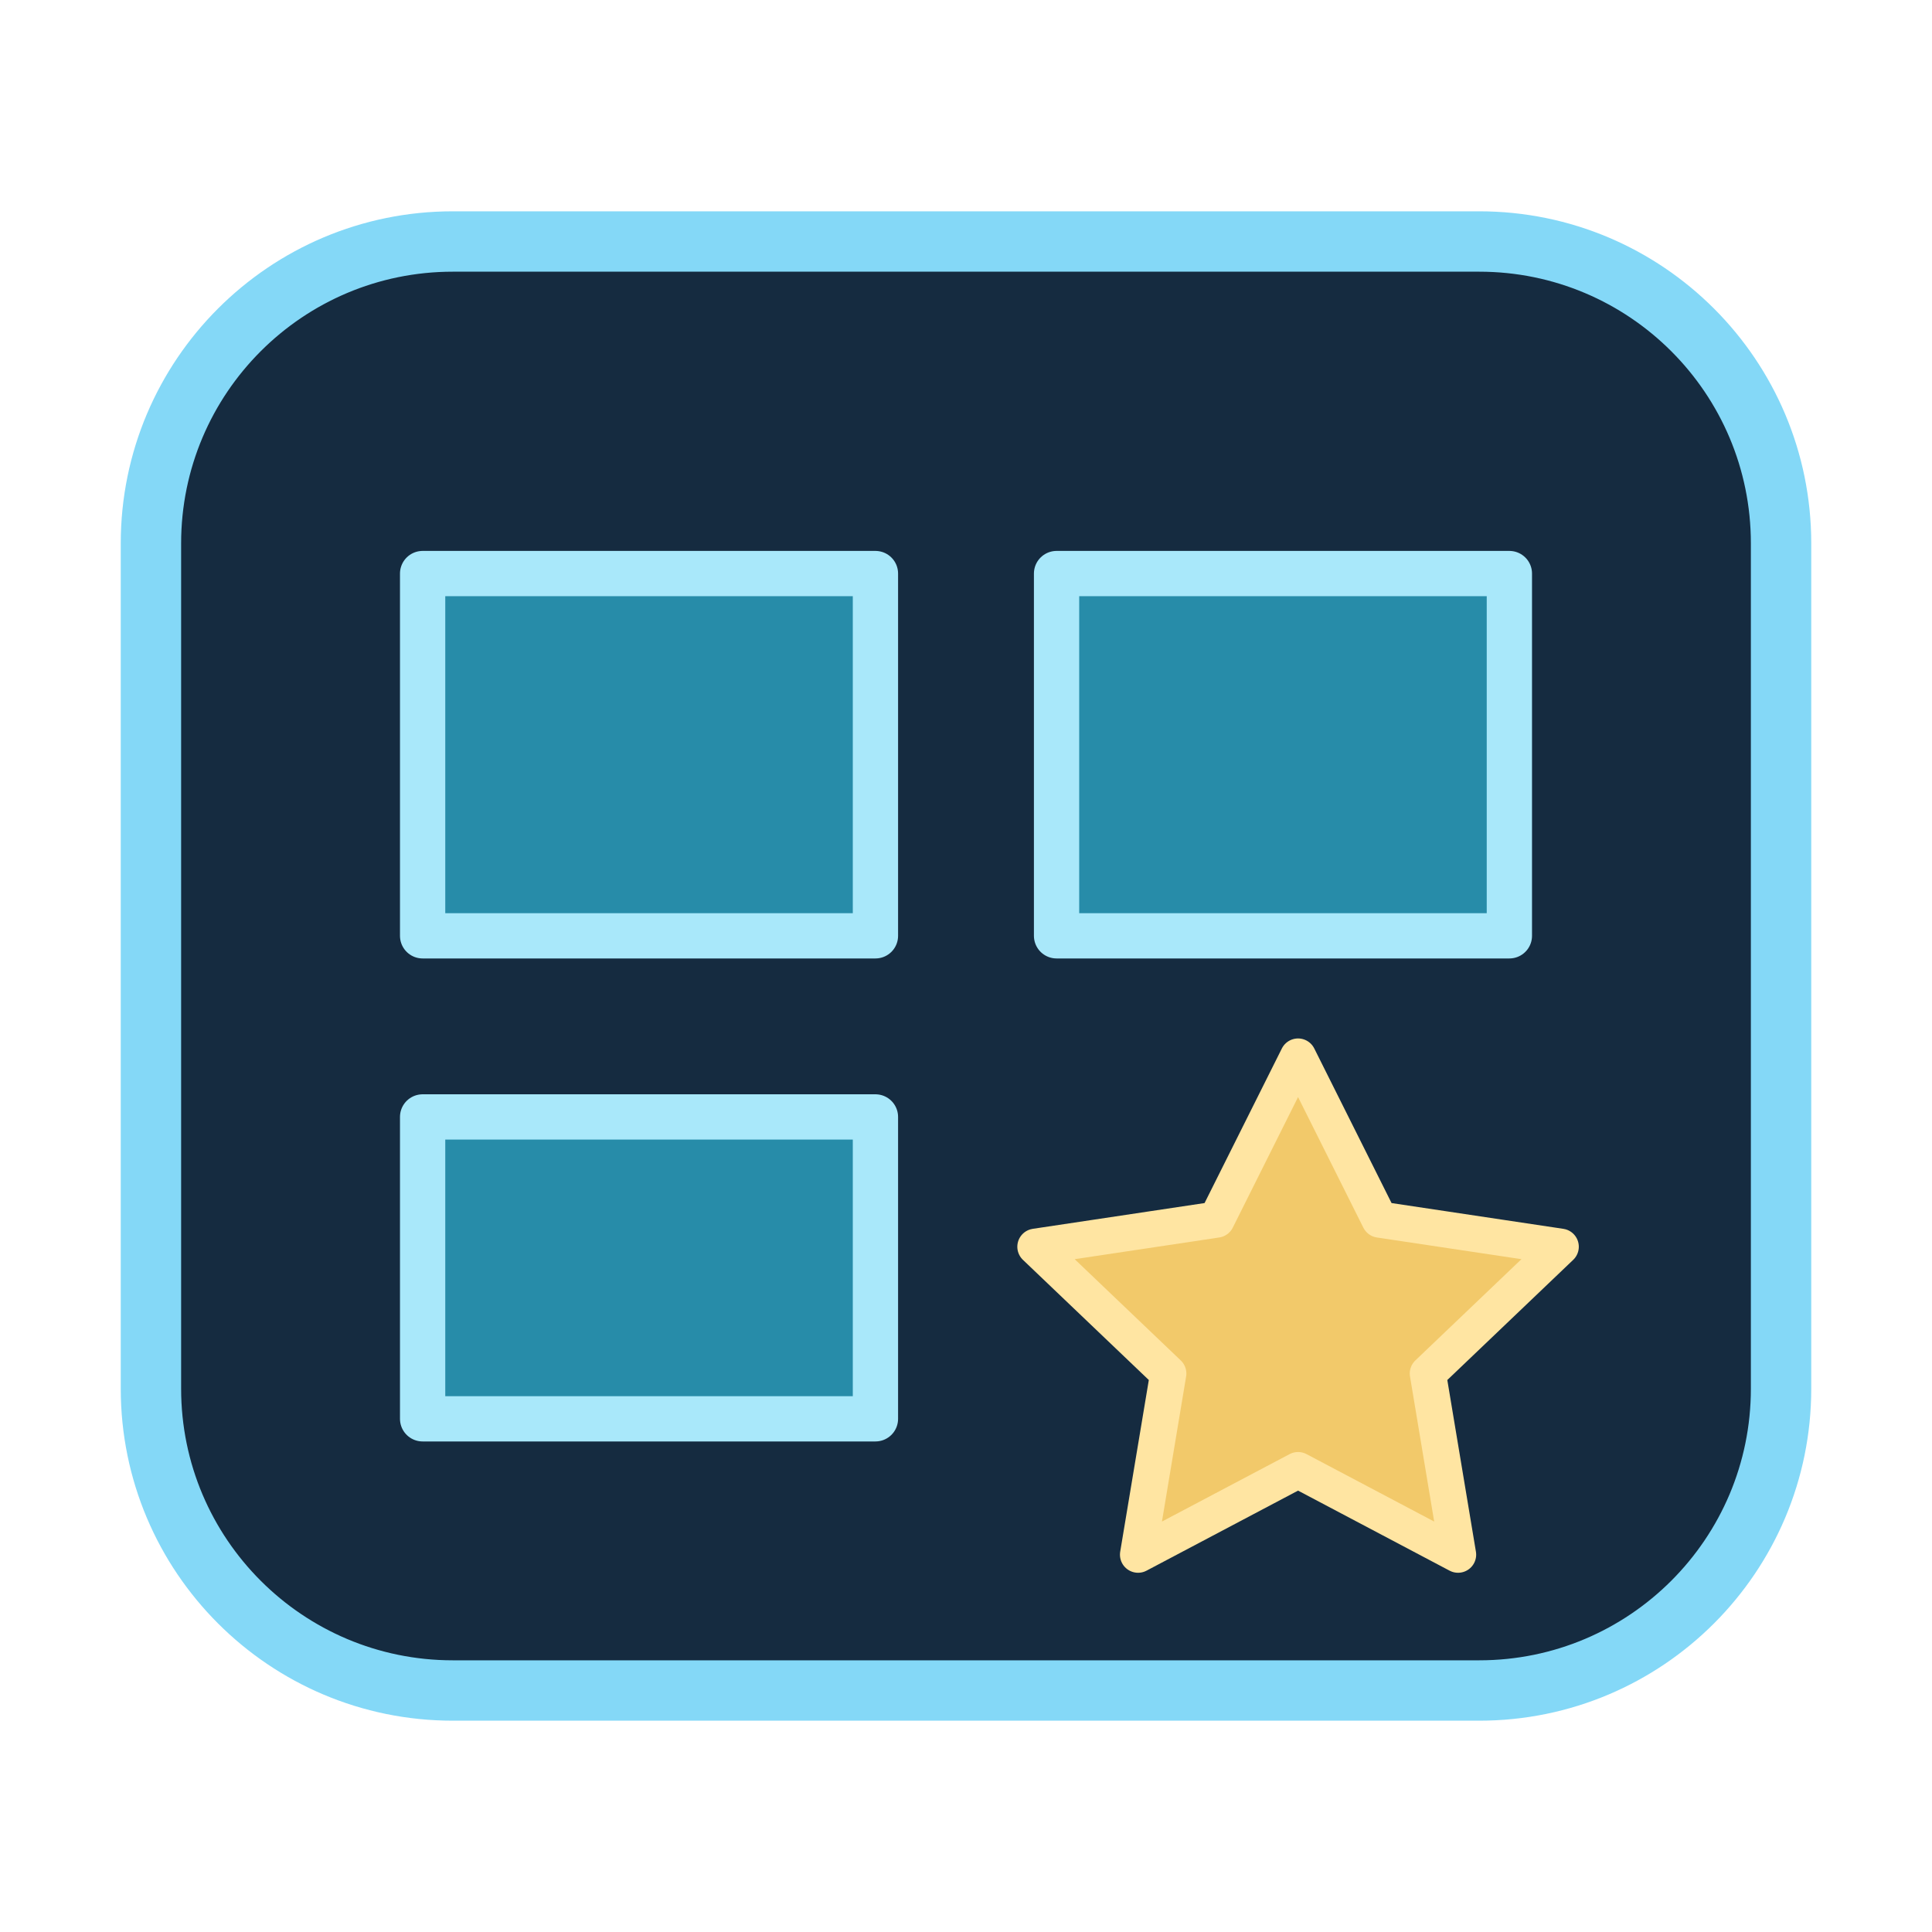
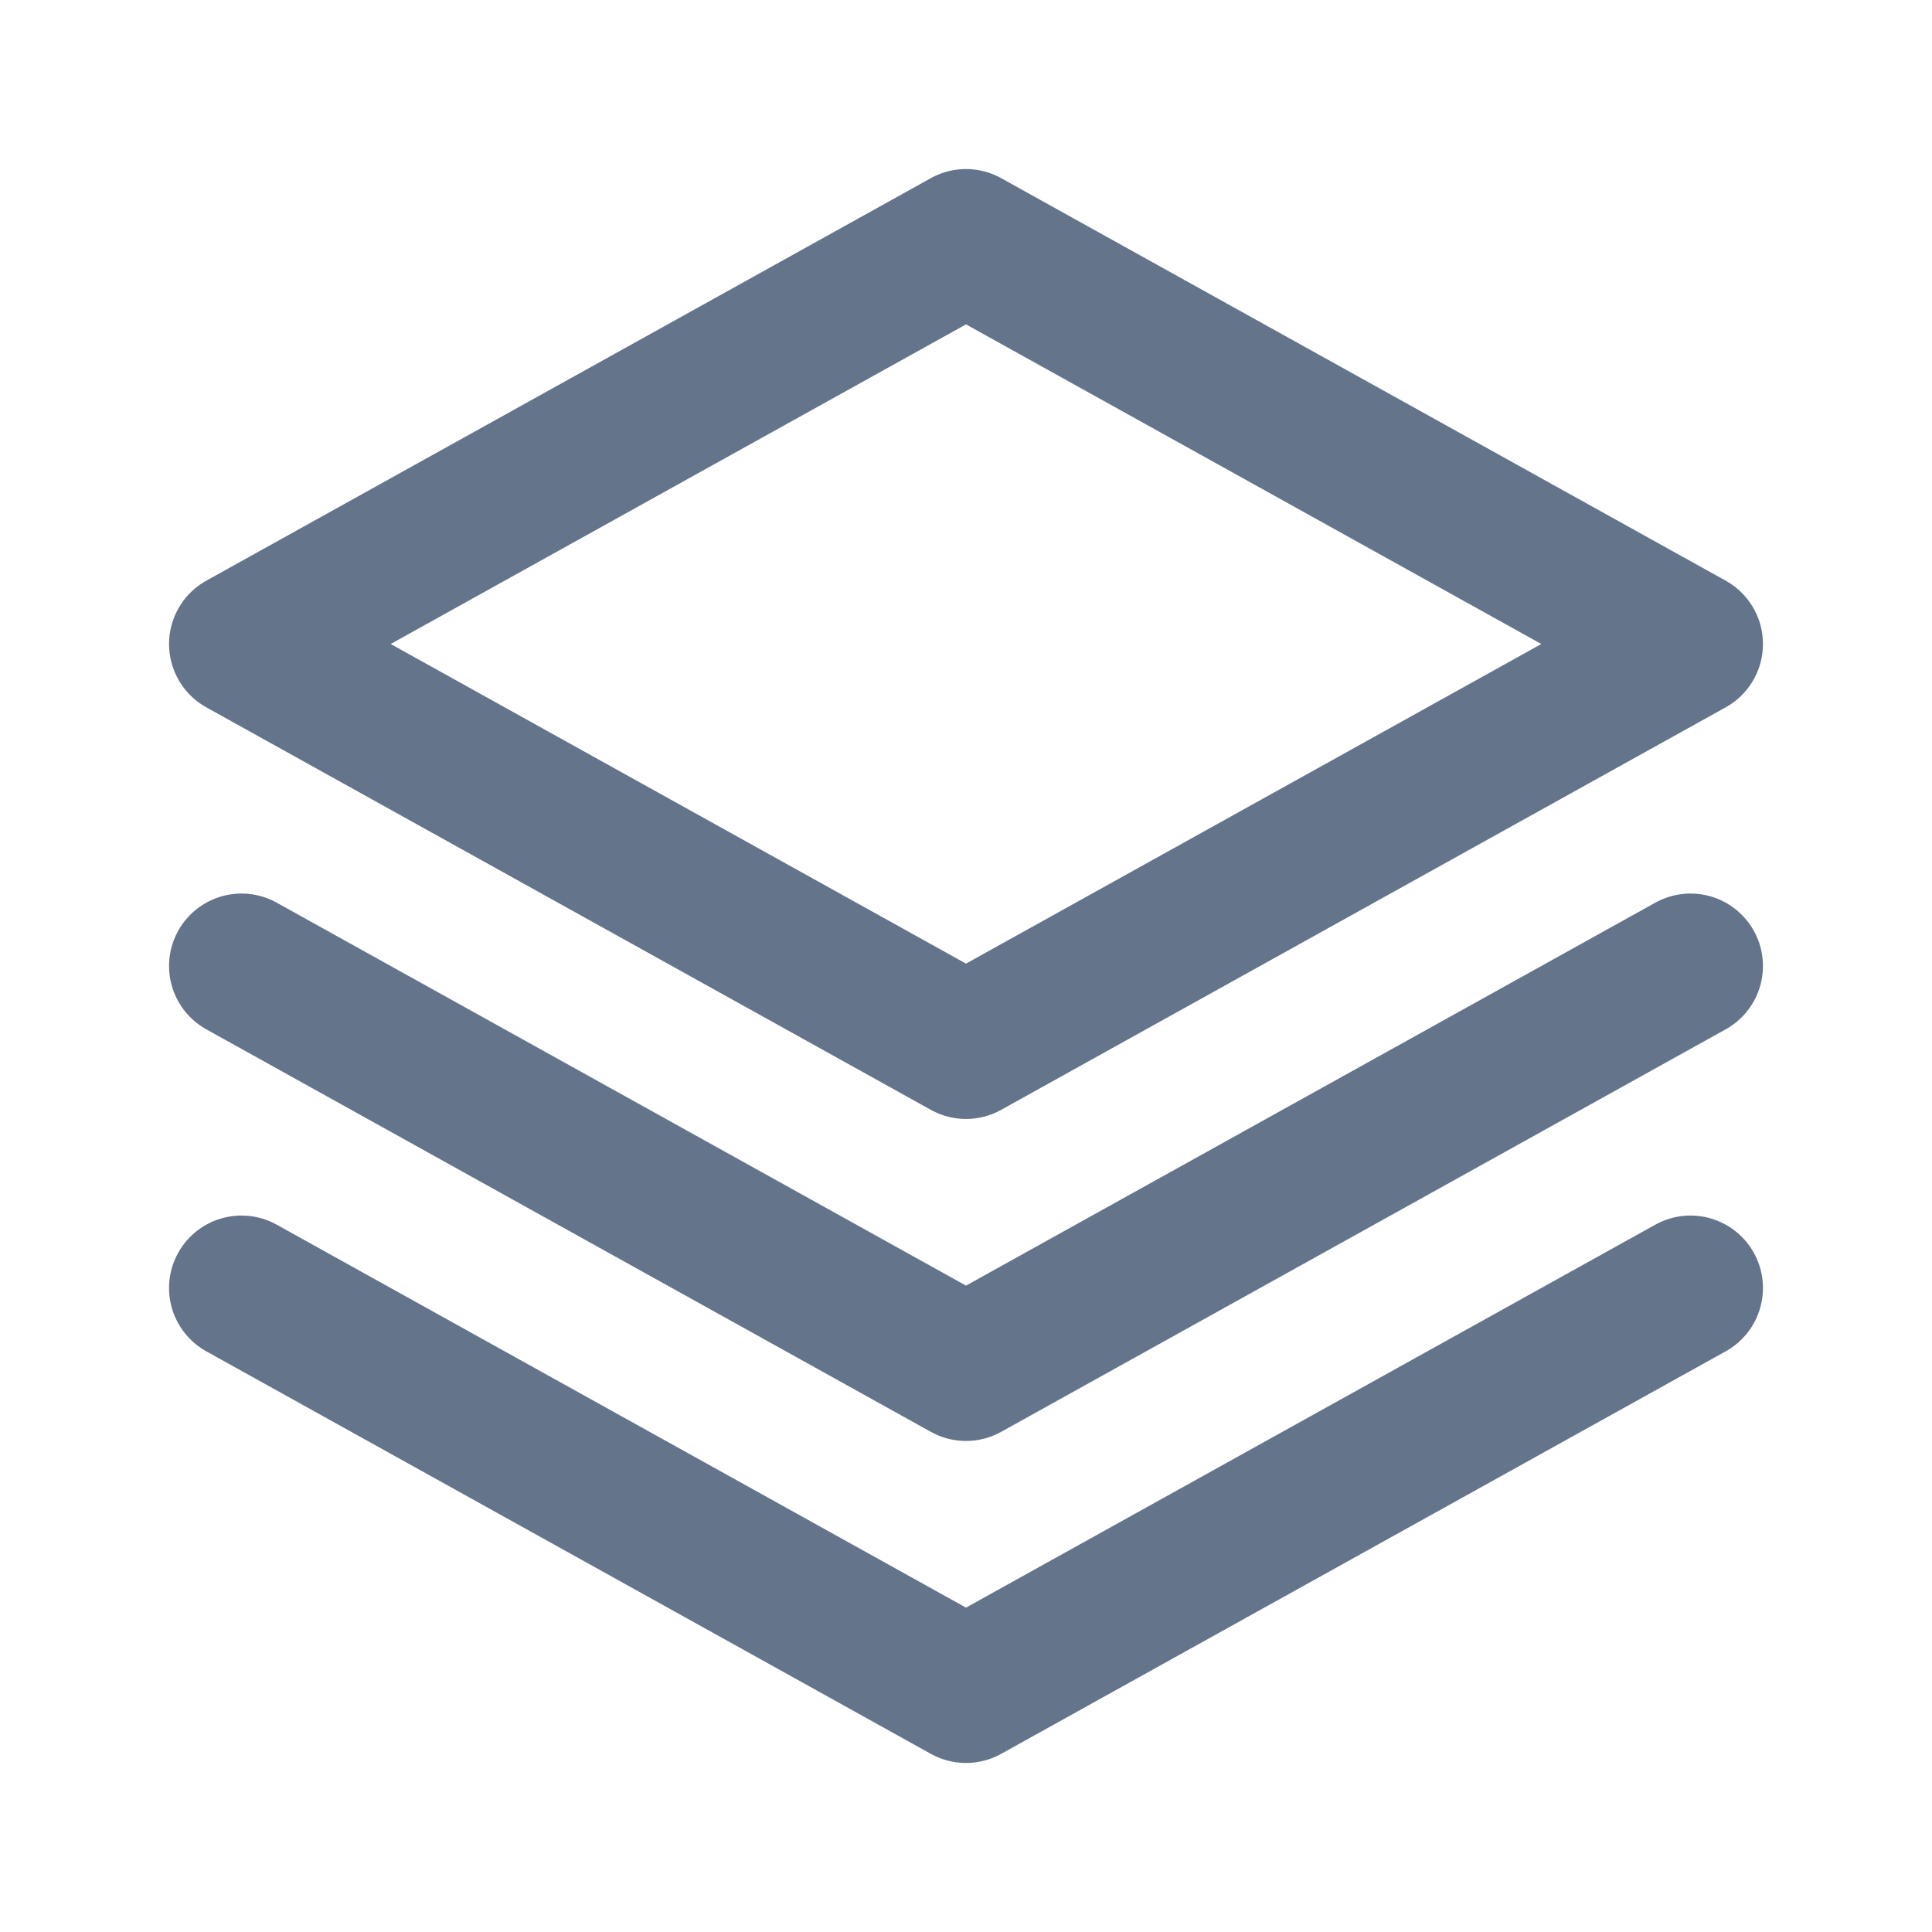
- <svg xmlns="http://www.w3.org/2000/svg" width="64" height="64" viewBox="0 0 64 64">
-   <rect x="5" y="8" width="54" height="48" rx="10" fill="#152b40" stroke="#84d8f7" stroke-width="2" />
-   <path d="M14 19h15v12H14z M35 19h15v12H35z M14 37h15v10H14z" fill="#278ca9" stroke="#a9e8fa" stroke-width="1.5" stroke-linejoin="round" />
-   <path d="m43 35 2.7 5.4 6 .9-4.4 4.2 1 6-5.3-2.8-5.3 2.8 1-6-4.4-4.2 6-.9Z" fill="#f2c96a" stroke="#ffe5a2" stroke-width="1.2" stroke-linejoin="round" />
+ <svg xmlns="http://www.w3.org/2000/svg" width="24" height="24" viewBox="0 0 24 24" fill="none" stroke="#64748b" stroke-width="1.8" stroke-linecap="round" stroke-linejoin="round">
+   <path d="m12 3 9 5-9 5-9-5 9-5Zm-9 9 9 5 9-5M3 16l9 5 9-5" />
</svg>
